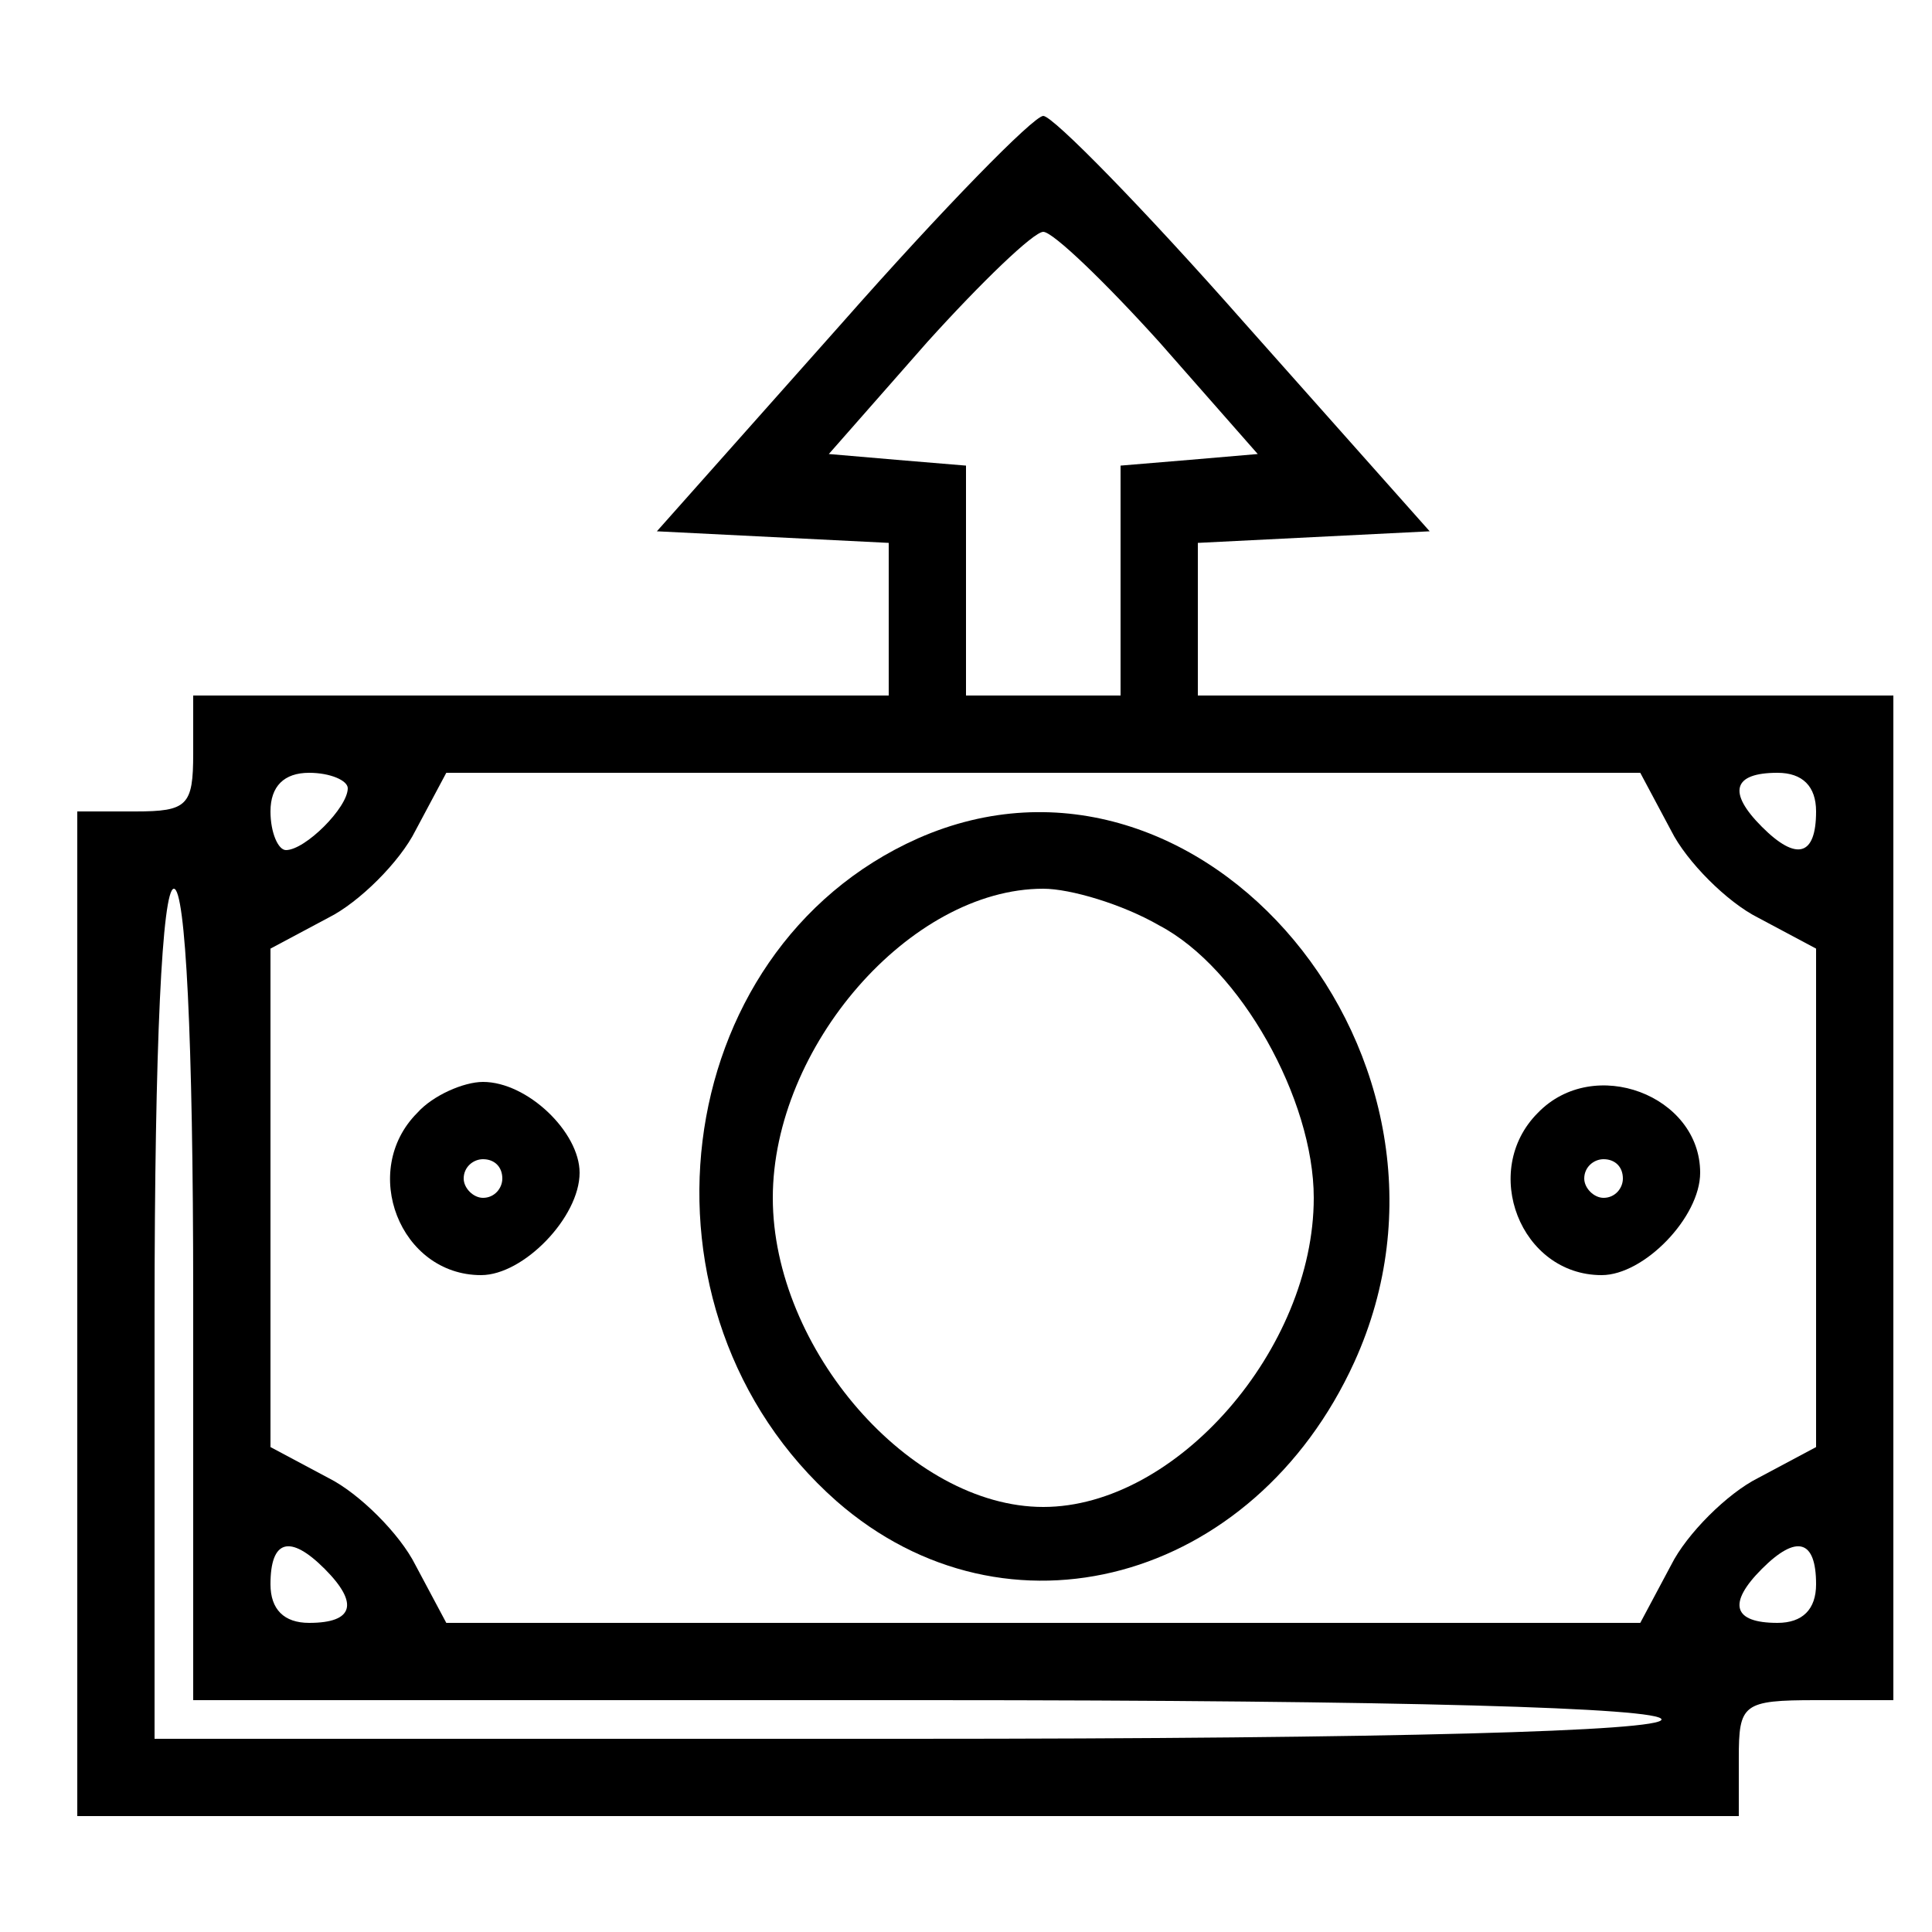
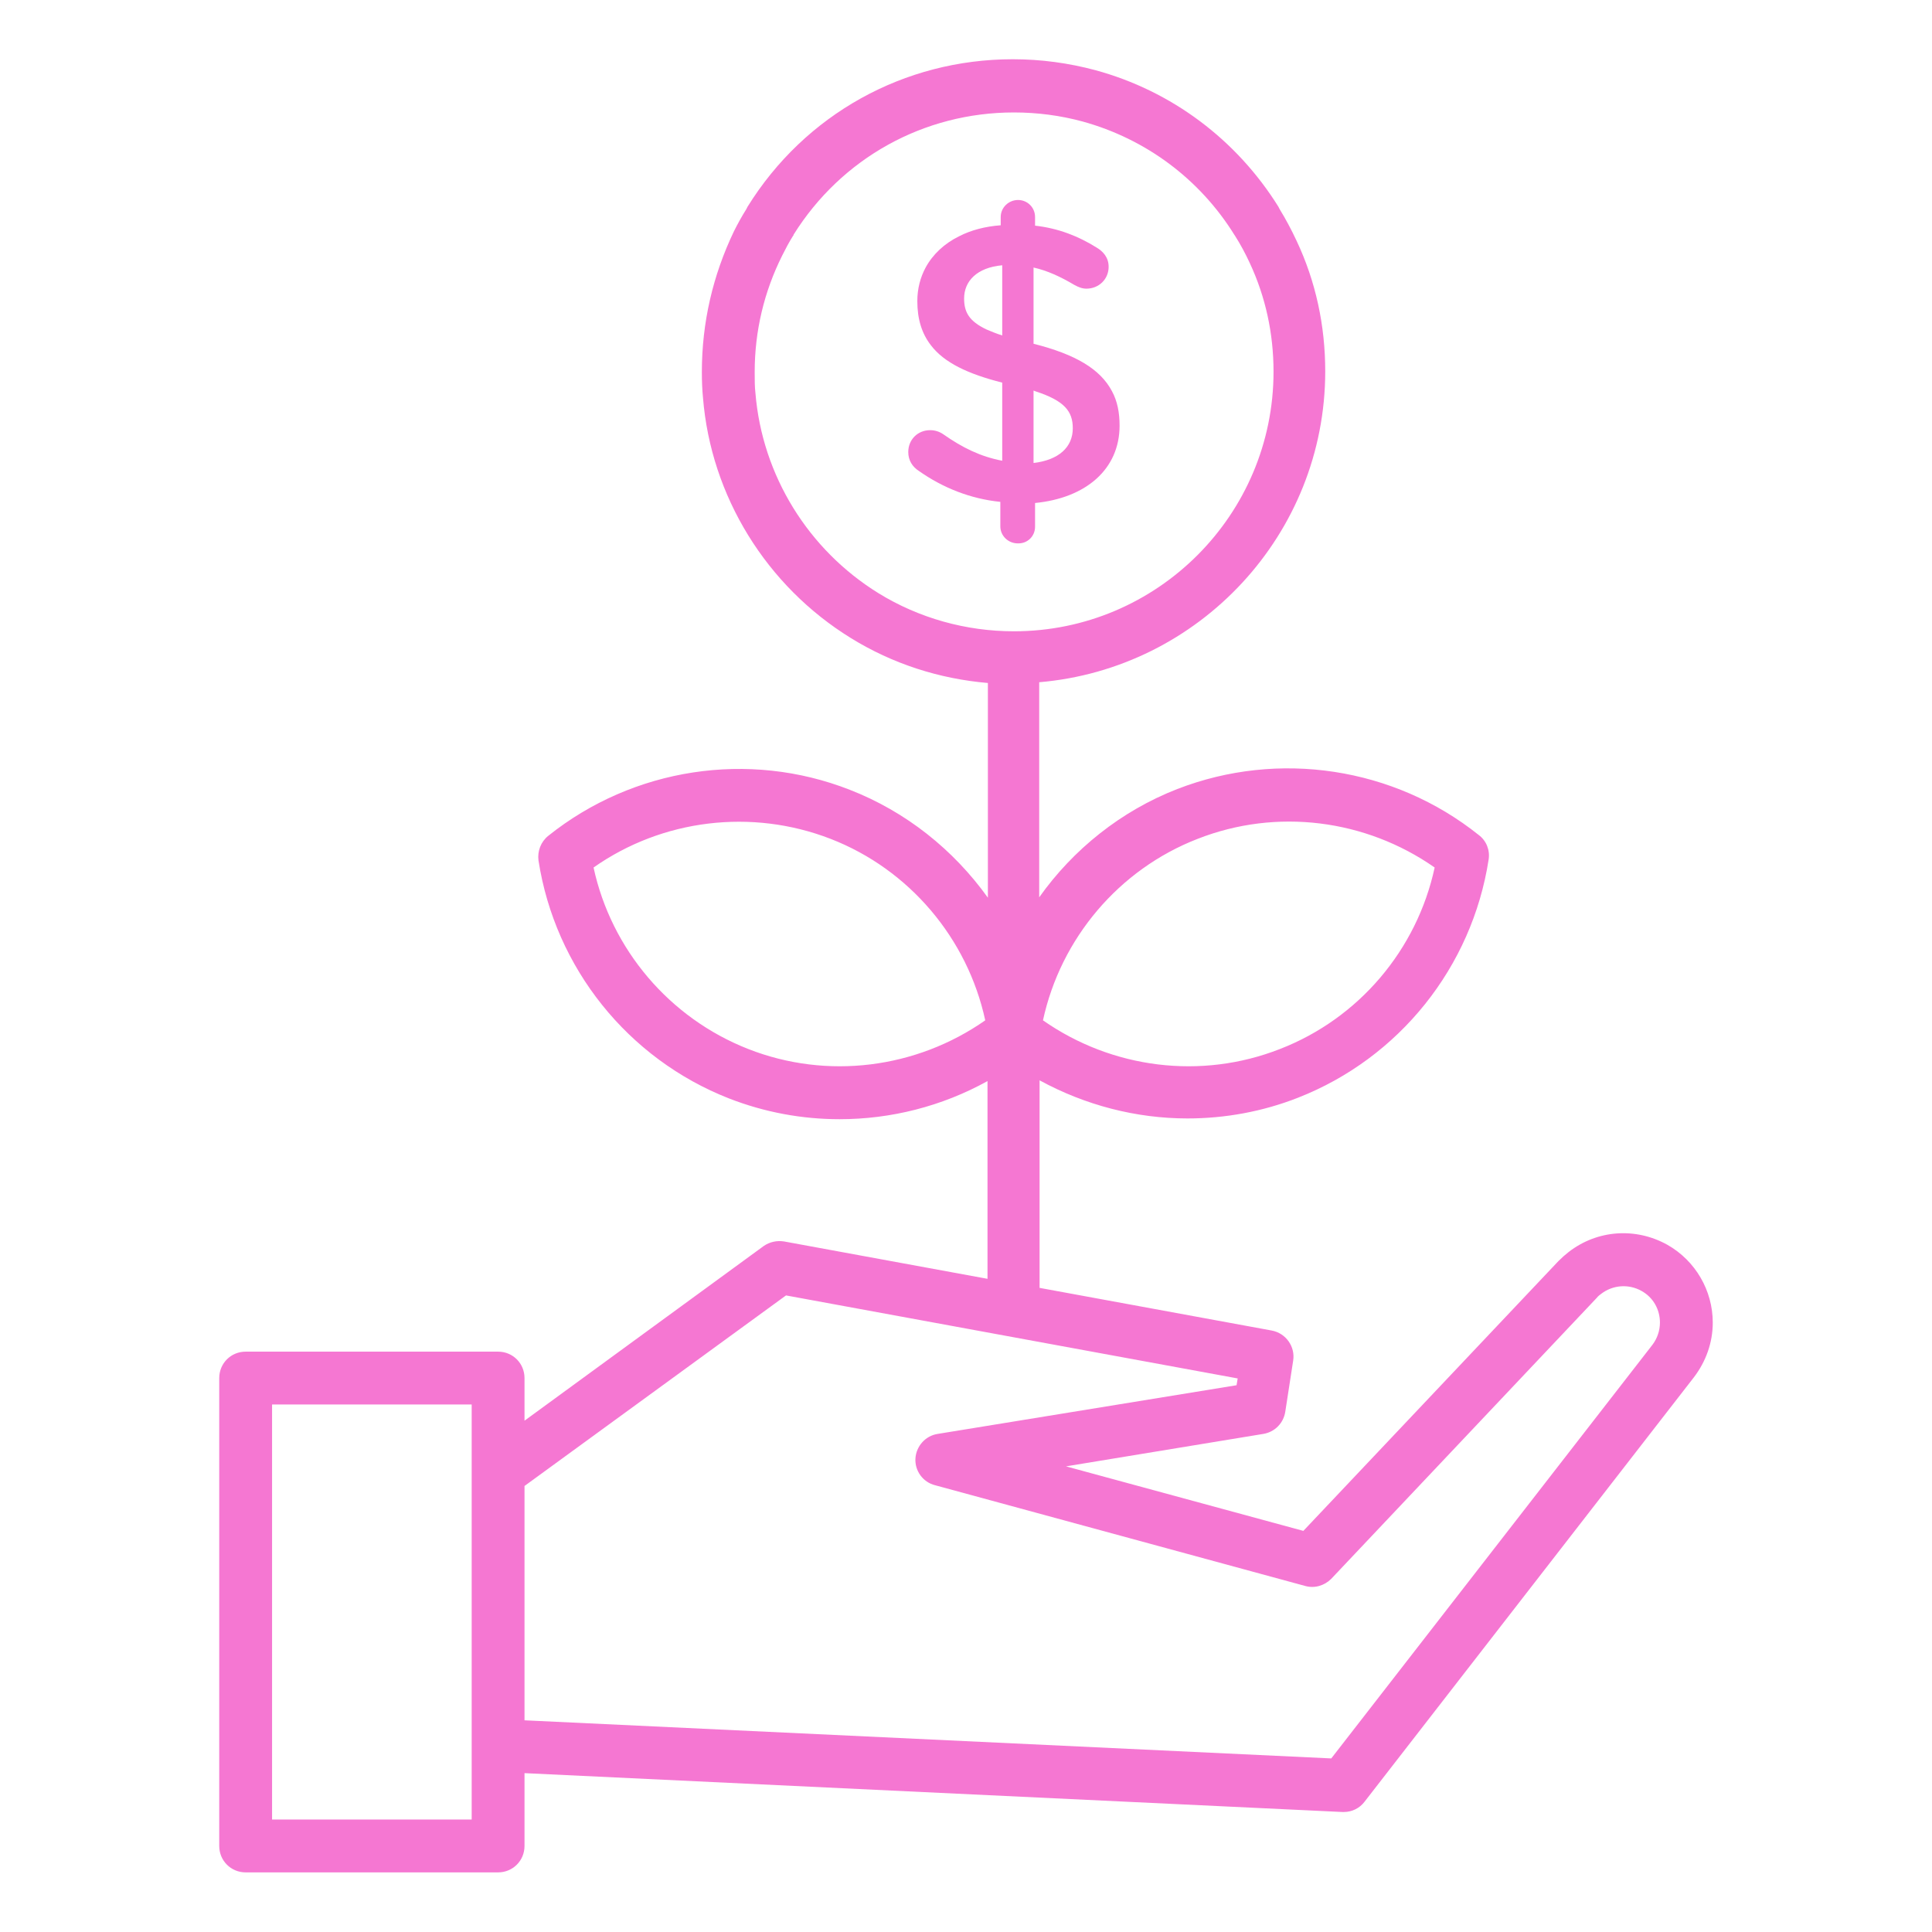
- <svg xmlns="http://www.w3.org/2000/svg" version="1.0" width="100pt" height="100pt" viewBox="0 0 100 100" preserveAspectRatio="xMidYMid meet">
-   <g transform="translate(0,100) scale(0.1,-0.1)" fill="#000000" stroke="none">
-     <path d="M436 833 l-96 -108 60 -3 60 -3 0 -39 0 -40 -180 0 -180 0 0 -30 c0 -27 -3 -30 -30 -30 l-30 0 0 -260 0 -260 430 0 430 0 0 30 c0 28 2 30 40 30 l40 0 0 260 0 260 -180 0 -180 0 0 40 0 39 60 3 60 3 -96 108 c-52 59 -99 107 -104 107 -5 0 -52 -48 -104 -107z m164 -10 l51 -58 -35 -3 -36 -3 0 -60 0 -59 -40 0 -40 0 0 59 0 60 -36 3 -35 3 51 58 c28 31 55 57 60 57 5 0 32 -26 60 -57z m-420 -231 c0 -10 -22 -32 -32 -32 -4 0 -8 9 -8 20 0 13 7 20 20 20 11 0 20 -4 20 -8z m685 -22 c8 -16 29 -37 45 -45 l30 -16 0 -129 0 -129 -30 -16 c-16 -8 -37 -29 -45 -45 l-16 -30 -309 0 -309 0 -16 30 c-8 16 -29 37 -45 45 l-30 16 0 129 0 129 30 16 c16 8 37 29 45 45 l16 30 309 0 309 0 16 -30z m75 10 c0 -23 -10 -26 -28 -8 -18 18 -15 28 8 28 13 0 20 -7 20 -20z m-840 -250 l0 -210 380 0 c247 0 380 -4 380 -10 0 -6 -137 -10 -390 -10 l-390 0 0 220 c0 140 4 220 10 220 6 0 10 -77 10 -210z m68 -142 c18 -18 15 -28 -8 -28 -13 0 -20 7 -20 20 0 23 10 26 28 8z m772 -8 c0 -13 -7 -20 -20 -20 -23 0 -26 10 -8 28 18 18 28 15 28 -8z" />
-     <path d="M475 566 c-130 -58 -153 -245 -42 -343 88 -77 216 -42 268 72 71 156 -79 336 -226 271z m125 -45 c42 -22 80 -90 80 -141 0 -78 -71 -160 -140 -160 -69 0 -140 82 -140 160 0 78 71 160 140 160 14 0 41 -8 60 -19z" />
-     <path d="M216 424 c-30 -30 -9 -84 33 -84 22 0 51 30 51 53 0 21 -27 47 -50 47 -10 0 -26 -7 -34 -16z m44 -34 c0 -5 -4 -10 -10 -10 -5 0 -10 5 -10 10 0 6 5 10 10 10 6 0 10 -4 10 -10z" />
-     <path d="M796 424 c-30 -30 -9 -84 33 -84 22 0 51 30 51 53 0 40 -55 61 -84 31z m44 -34 c0 -5 -4 -10 -10 -10 -5 0 -10 5 -10 10 0 6 5 10 10 10 6 0 10 -4 10 -10z" />
+ <svg xmlns="http://www.w3.org/2000/svg" width="800px" height="800px" viewBox="0 0 512 512" id="Layer_1" version="1.1" xml:space="preserve">
+   <style type="text/css">
+ 	.st0{fill:#f577d2;}
+ </style>
+   <g>
+     <path class="st0" d="M274.3,139.6v-6.3c13.4-1.3,22.4-8.9,22.4-20.5c0-3.5-0.6-6.5-2-9.1c-3.1-5.9-9.7-9.8-20.8-12.6V70.9   c3.6,0.8,7.1,2.4,10.8,4.6c1.1,0.6,2.1,1,3.2,1c3.3,0,5.9-2.5,5.9-5.8c0-2.5-1.5-4.1-3.2-5.1c-4.8-3-10.1-5.1-16.3-5.8v-2.3   c0-2.5-2-4.5-4.5-4.5c-2.5,0-4.6,2-4.6,4.5v2.2c-4.1,0.3-7.9,1.3-11,2.9c-3.9,1.9-7,4.8-8.9,8.3c-1.4,2.6-2.2,5.6-2.2,8.9   c0,4.8,1.2,8.6,3.6,11.7c3.5,4.6,9.8,7.6,18.9,9.9v20.7c-5.8-1.1-10.6-3.5-15.6-7c-1-0.7-2.2-1.1-3.5-1.1c-3.3,0-5.8,2.5-5.8,5.8   c0,2.2,1.1,3.9,2.8,5c6.4,4.5,13.7,7.4,21.6,8.2v6.5c0,2.5,2.1,4.5,4.6,4.5C272.3,144.1,274.3,142.1,274.3,139.6z M273.9,103.5   c0.2,0.1,0.3,0.1,0.5,0.2c7.7,2.5,9.9,5.3,9.9,9.8c0,5-3.7,8.4-10.4,9.2V103.5z M265.6,88.9c-1.6-0.5-3-1.1-4.2-1.6c0,0,0,0,0,0   c-4.6-2.2-5.9-4.6-5.9-8.2c0-4.6,3.4-8.2,10.1-8.8V88.9z" />
+     <path class="st0" d="M225.2,209.3c-26.8-10.5-57.4-5.8-79.9,12.2c-2,1.6-2.9,4.1-2.6,6.5c4.4,28.5,23.7,52.6,50.5,63.1   c9.5,3.7,19.4,5.5,29.3,5.5c13.6,0,27.1-3.4,39.2-10.1v52.4l-53.9-9.9c-1.9-0.3-3.8,0.1-5.4,1.2L139,376.5v-11.3c0-3.9-3.1-7-7-7   H65.1c-3.9,0-7,3.1-7,7v124c0,3.9,3.1,7,7,7H132c3.9,0,7-3.1,7-7v-19.3l216.8,10.3c0.1,0,0.2,0,0.3,0c2.2,0,4.2-1,5.5-2.7   L448.9,365c3.2-4.2,5-9.2,5-14.5c0-8.5-4.6-16.4-12-20.6c-8.4-4.7-18.6-4-26.2,1.9c-0.9,0.7-1.8,1.5-2.7,2.4l-67.6,71.5l-62.9-17.1   l52.3-8.6c3-0.5,5.3-2.8,5.8-5.8l2.1-13.6c0.6-3.7-1.9-7.3-5.7-8l-61.5-11.3v-55c12.1,6.6,25.6,10.1,39.2,10.1   c9.9,0,19.9-1.8,29.3-5.5c26.8-10.5,46.1-34.6,50.5-63.1c0.4-2.5-0.6-5-2.6-6.5c-22.5-18-53.1-22.6-79.9-12.2   c-14.9,5.8-27.6,16-36.6,28.7v-57c42.4-3.6,75.8-39.2,75.8-82.4c0-12.1-2.5-23.8-7.6-34.6c-1.4-3-2.9-5.8-4.5-8.4   c-0.1-0.2-0.2-0.4-0.3-0.6c-11.1-17.8-28.3-30.7-48.5-36.2c-7.1-1.9-14.4-2.9-21.9-2.9c-28.8,0-55.1,14.6-70.3,39.1   c-0.1,0.2-0.2,0.4-0.3,0.6c-1.2,1.9-2.3,3.9-3.3,5.9C188.9,73,186,85.5,186,98.6c0,2.5,0.1,4.8,0.3,6.8   c2.1,26.1,16.8,49.9,39.2,63.7c11,6.8,23.4,10.8,36.3,11.9v56.9C252.7,225.2,240.1,215.1,225.2,209.3z M198.3,278   c-20.9-8.2-36.3-26.4-41-48.1c18.2-12.8,41.9-15.7,62.8-7.6s36.3,26.4,41,48.1C242.8,283.2,219.2,286.2,198.3,278z M125,482.2H72.1   v-110H125v18.1v72.3V482.2z M327.7,367.1L248.5,380c-3.3,0.5-5.7,3.3-5.9,6.5c-0.2,3.3,2,6.3,5.2,7.1l98.1,26.7   c2.5,0.7,5.1-0.1,6.9-1.9l70.4-74.5c0.3-0.4,0.7-0.7,1.1-1c3.1-2.4,7.3-2.7,10.7-0.8c3.1,1.7,4.9,4.9,4.9,8.4c0,2.1-0.7,4.2-2,5.9   L352.8,466L139,455.9v-62.1l69.3-50.5l119.7,22L327.7,367.1z M317.4,222.3c20.9-8.2,44.5-5.2,62.8,7.6c-4.7,21.8-20.1,40-41,48.1   c-20.9,8.2-44.5,5.2-62.8-7.6C281.1,248.7,296.5,230.4,317.4,222.3z M200.2,104.2c-0.2-1.7-0.2-3.5-0.2-5.6   c0-10.9,2.5-21.3,7.3-30.9c0.9-1.8,1.8-3.5,2.8-5.1c0.1-0.1,0.2-0.2,0.2-0.4c12.7-20.3,34.5-32.4,58.4-32.4   c6.2,0,12.3,0.8,18.2,2.4c16.7,4.6,31,15.2,40.2,30c0.1,0.1,0.1,0.2,0.2,0.3c1.4,2.2,2.7,4.6,3.9,7.2c4.2,9,6.3,18.7,6.3,28.8   c0,37.9-30.8,68.8-68.8,68.8c-12.7,0-25.2-3.5-35.9-10.1C214.2,145.7,202,126,200.2,104.2z" />
  </g>
</svg>
